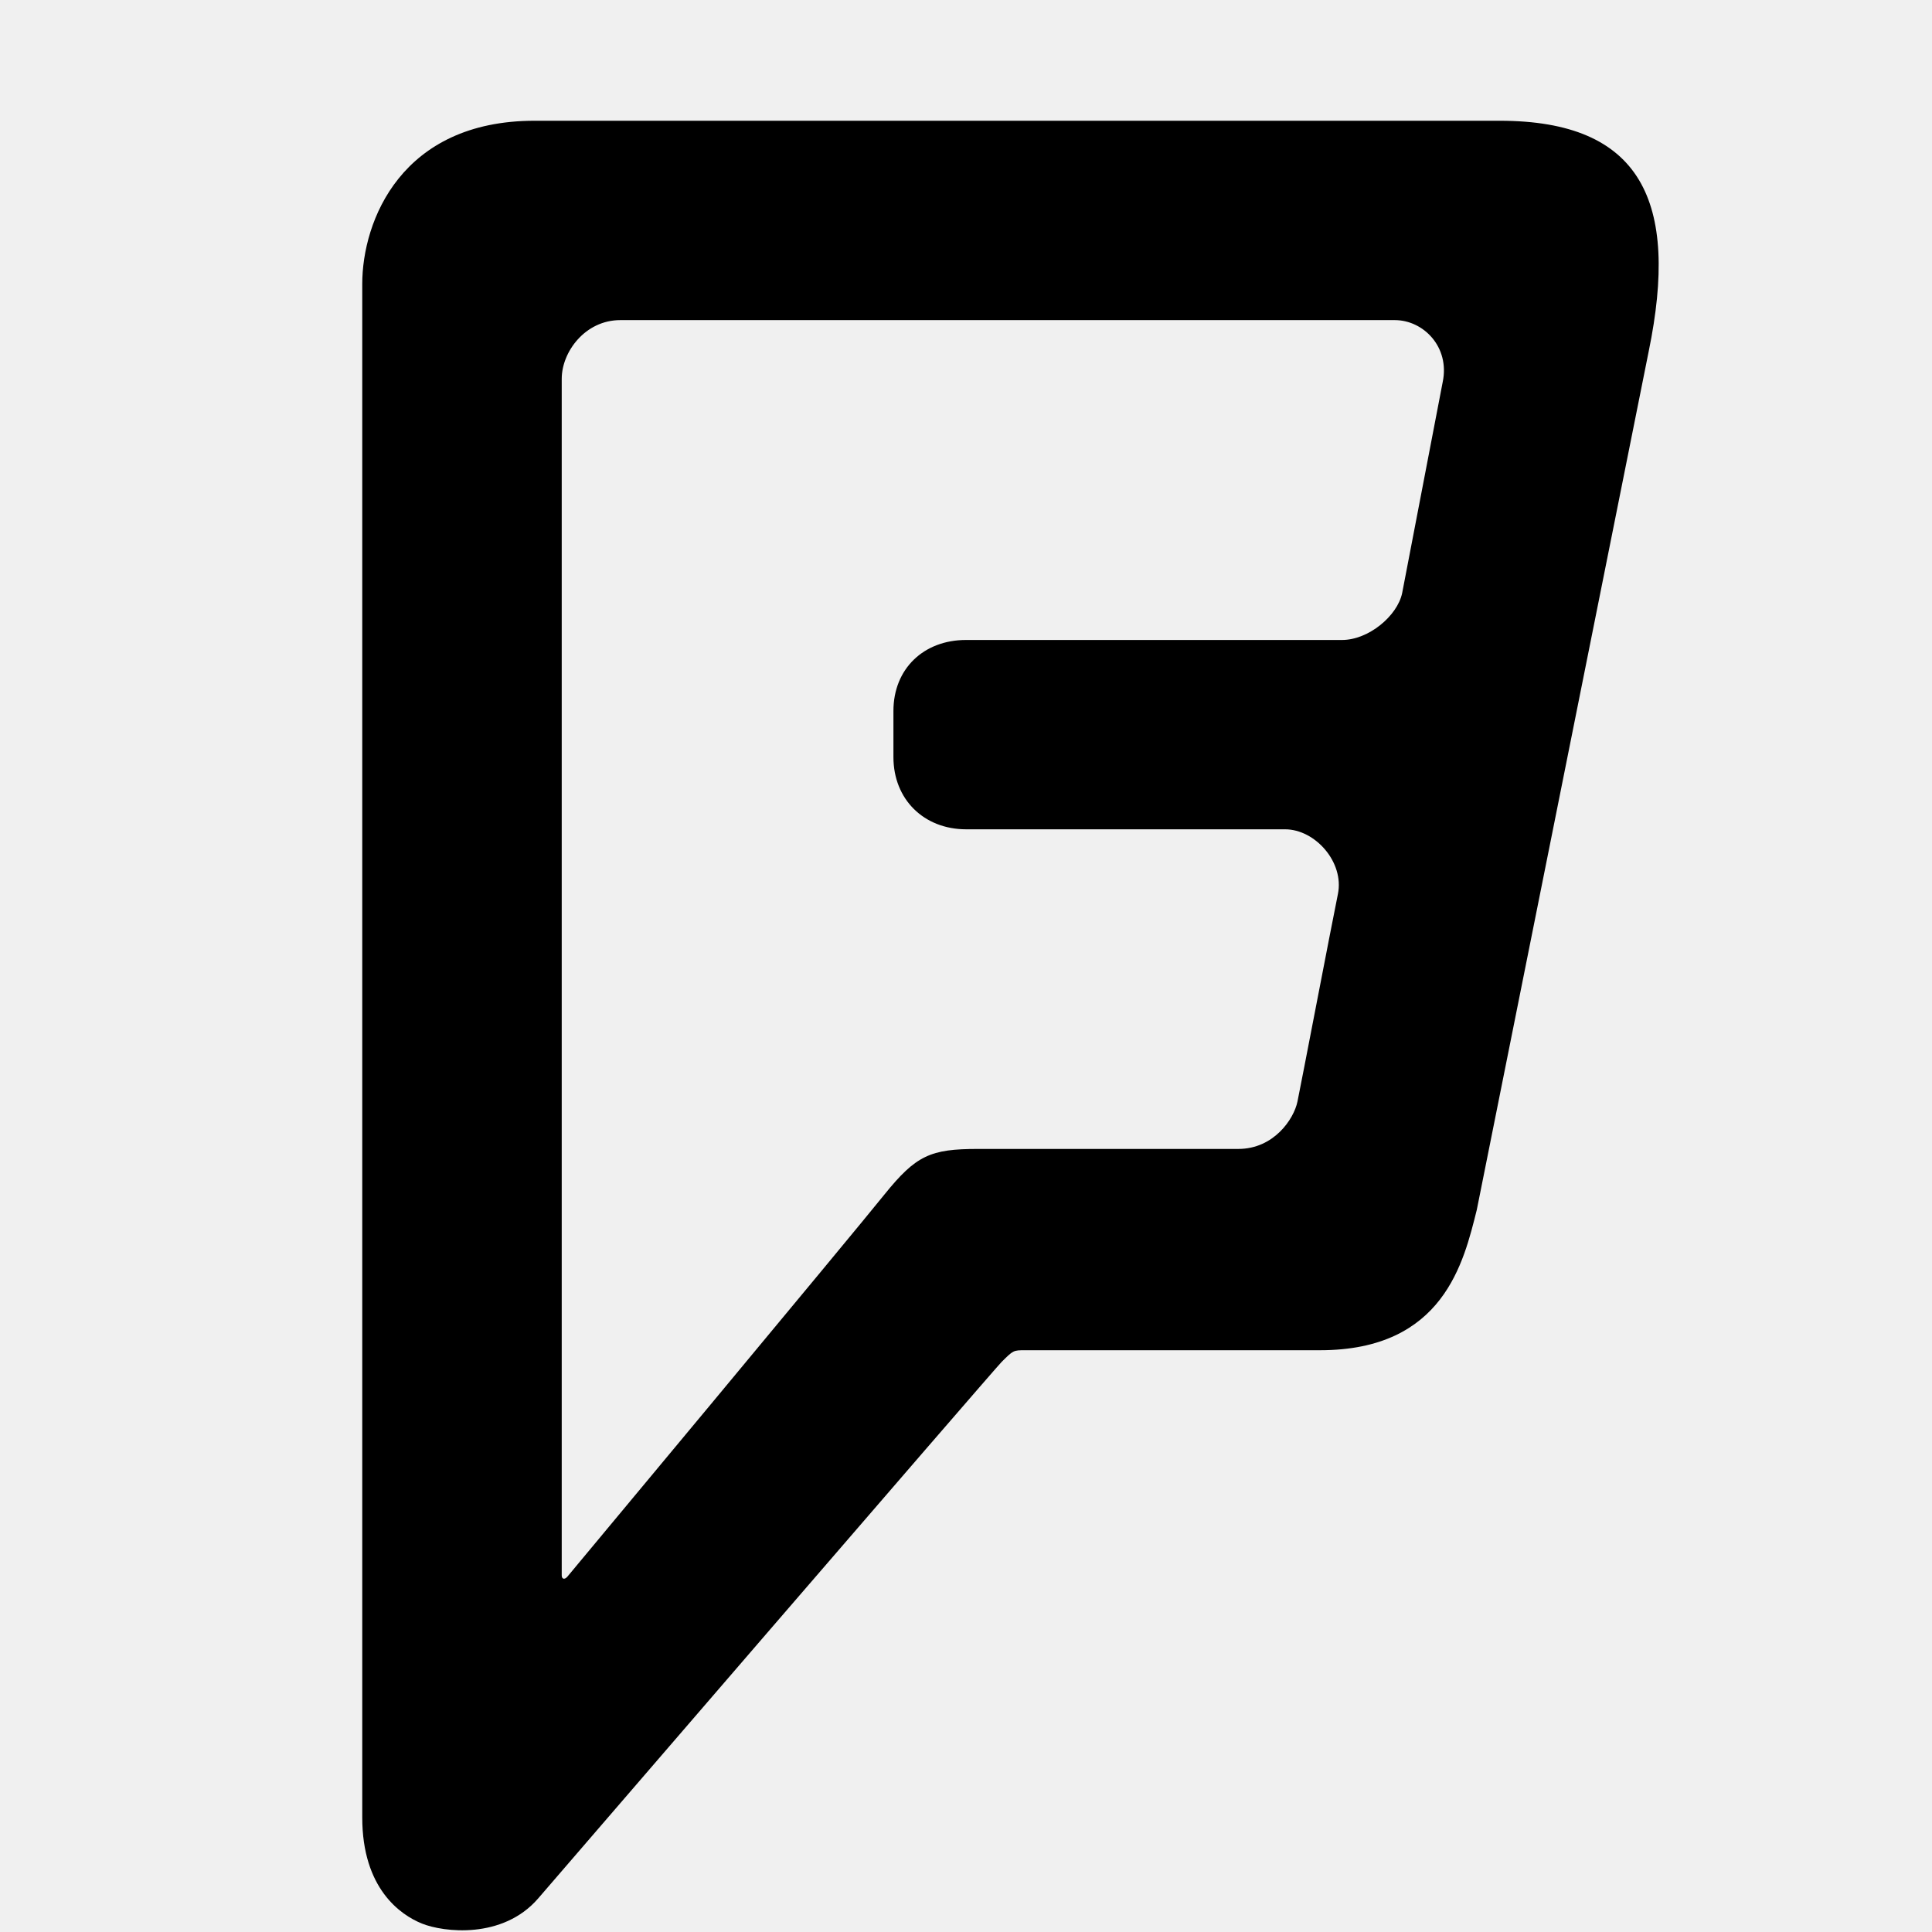
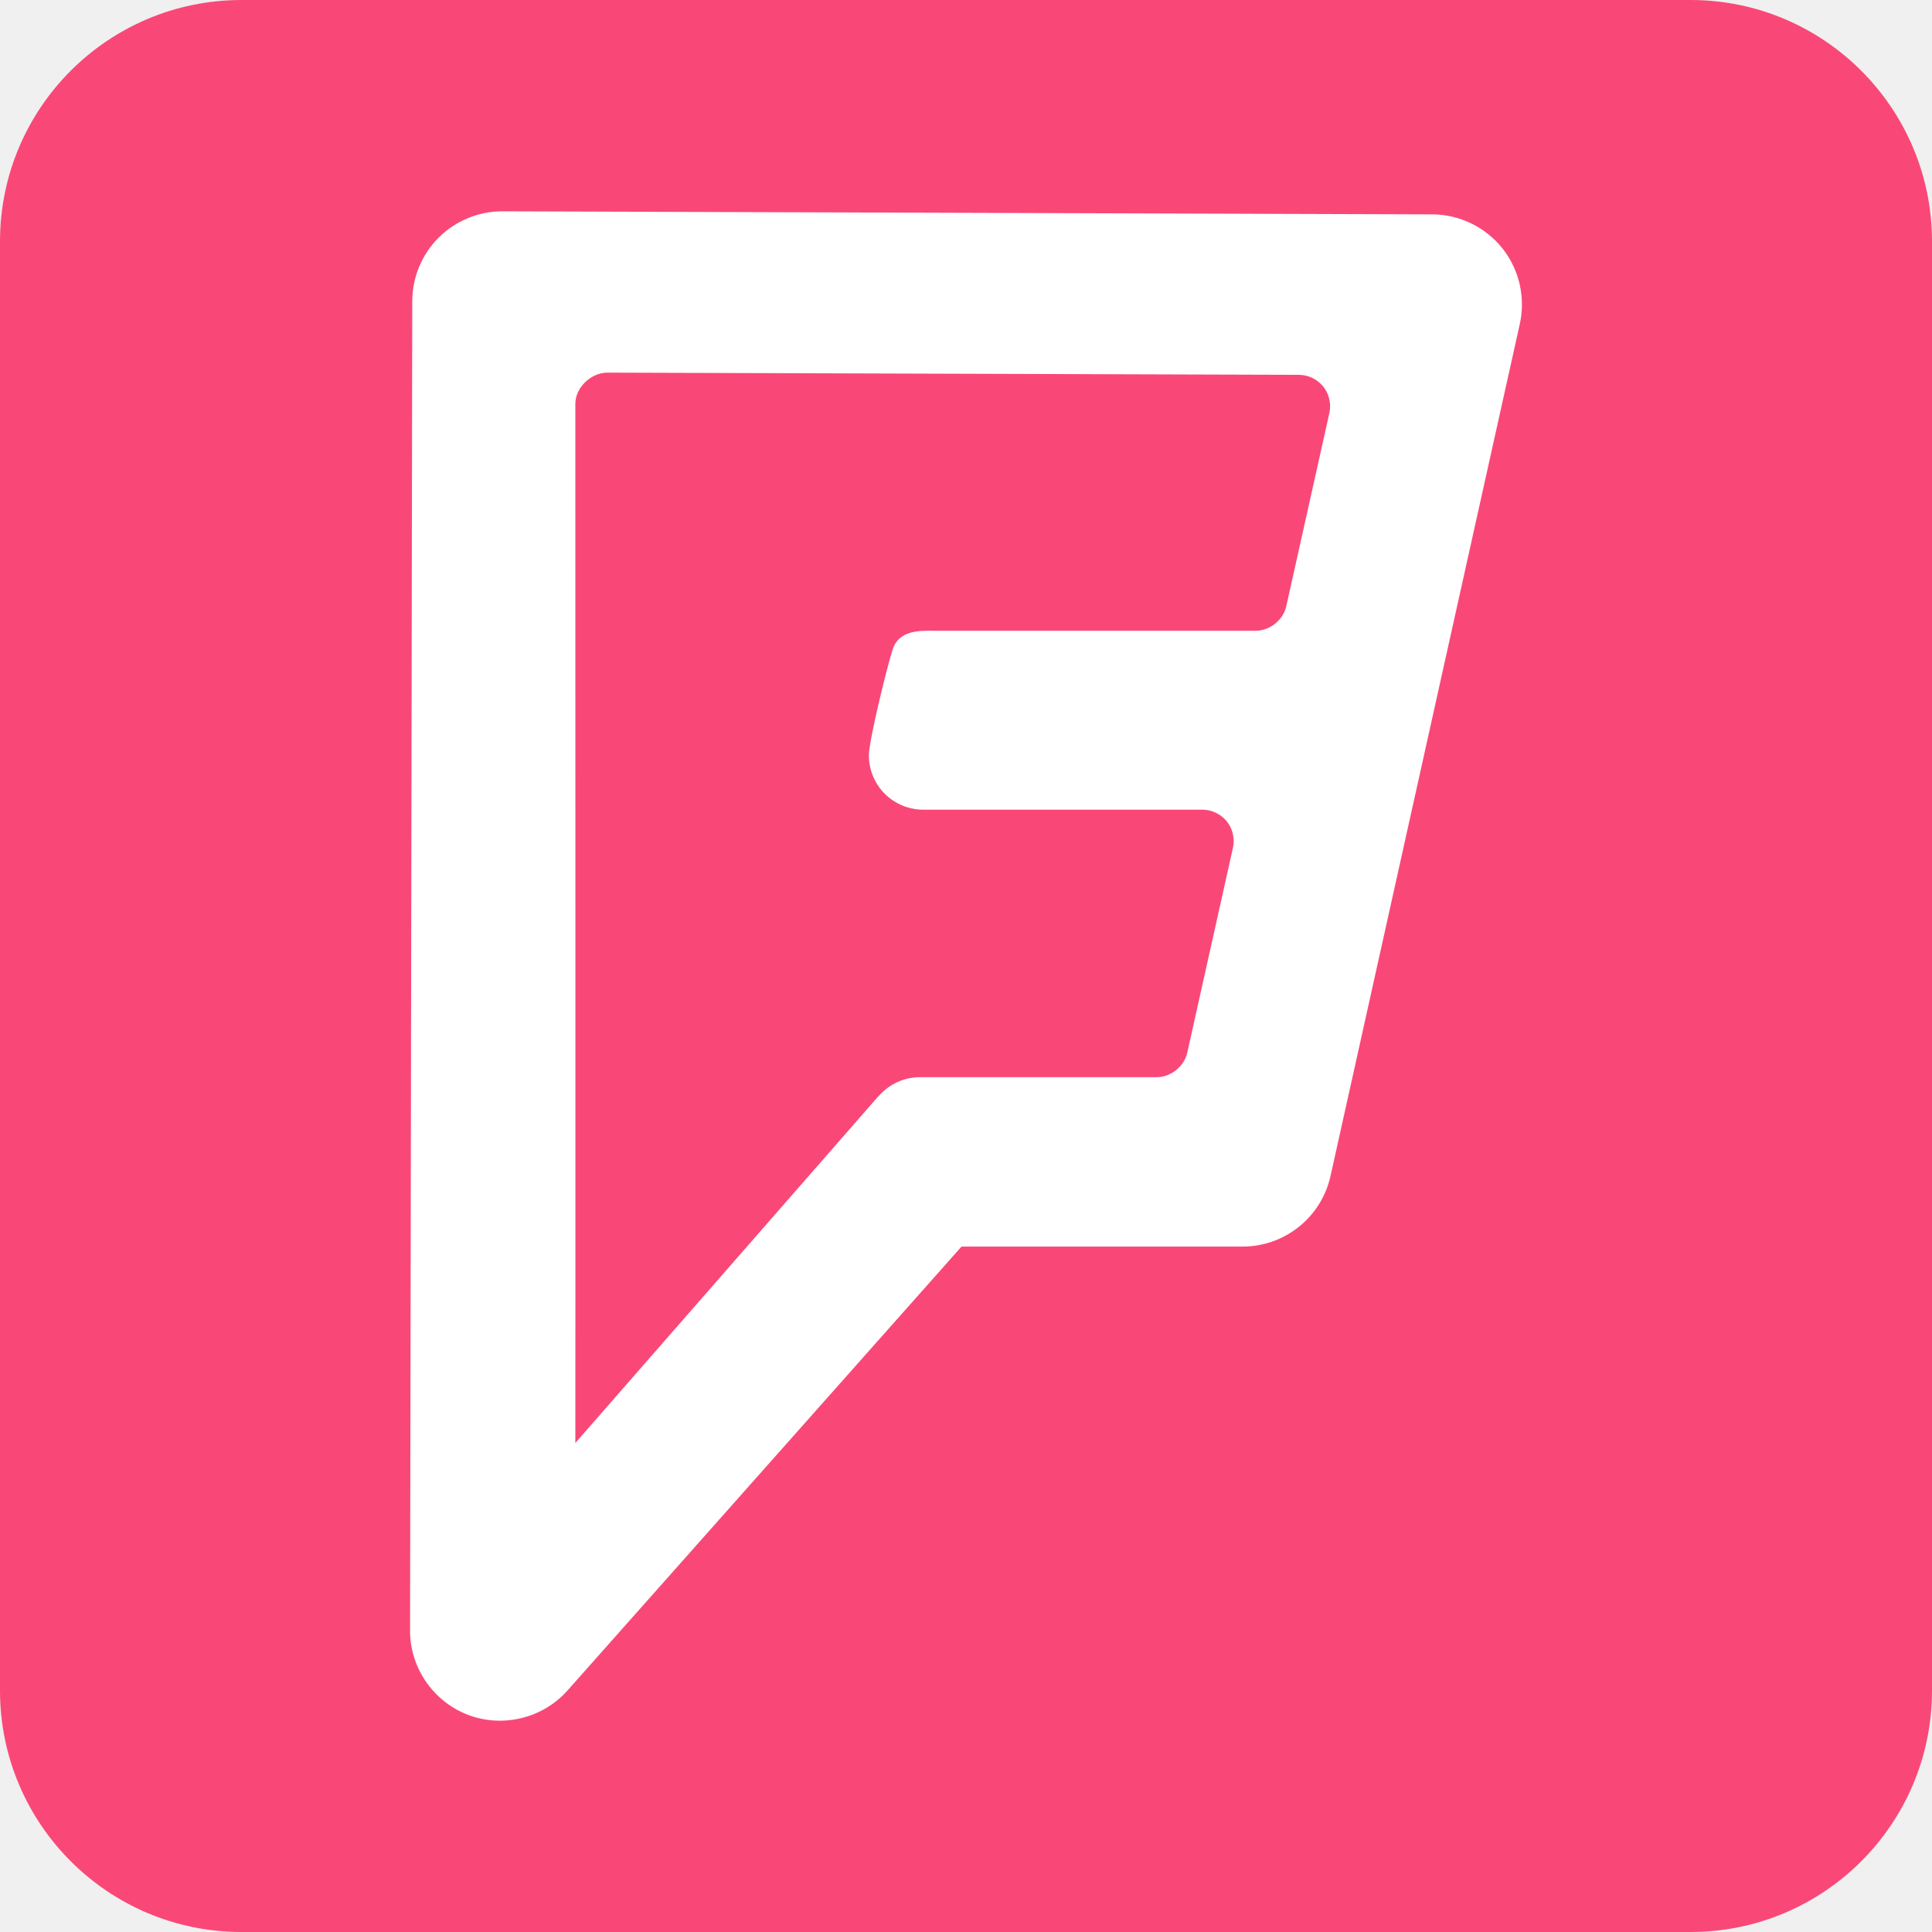
- <svg xmlns="http://www.w3.org/2000/svg" width="16px" height="16px" viewBox="0 0 16 16" version="1.1">
-   <g stroke="none" stroke-width="1" fill-rule="evenodd">
-     <path d="M12.42,1 L4.427,1 C3.324,1 3,1.829 3,2.352 L3,15.051 C3,15.64 3.316,15.858 3.494,15.93 C3.672,16.002 4.162,16.062 4.456,15.723 C4.456,15.723 8.229,11.345 8.294,11.28 C8.392,11.182 8.392,11.182 8.49,11.182 L10.932,11.182 C11.957,11.182 12.122,10.45 12.23,10.02 C12.319,9.659 13.32,4.535 13.654,2.909 C13.909,1.669 13.594,1 12.42,1 L12.42,1 Z M12.23,10.02 C12.319,9.659 13.32,4.535 13.654,2.909 L12.23,10.02 Z M11.948,3.163 L11.612,4.912 C11.572,5.101 11.334,5.3 11.114,5.3 L8,5.3 C7.65,5.3 7.399,5.538 7.399,5.888 L7.399,6.27 C7.399,6.62 7.651,6.868 8.002,6.868 L10.643,6.868 C10.891,6.868 11.134,7.14 11.08,7.404 C11.026,7.668 10.775,8.979 10.745,9.123 C10.715,9.268 10.549,9.515 10.255,9.515 L8.099,9.515 C7.706,9.515 7.587,9.567 7.324,9.893 C7.062,10.22 4.699,13.057 4.699,13.057 C4.675,13.085 4.652,13.077 4.652,13.047 L4.652,3.137 C4.652,2.914 4.846,2.651 5.137,2.651 L11.551,2.651 C11.788,2.651 12.008,2.873 11.948,3.163 L11.948,3.163 Z" />
-   </g>
+ <svg xmlns="http://www.w3.org/2000/svg" width="512" height="512" viewBox="0 0 512 512">
+   <rect width="512" height="512" fill="#f94877" rx="64" ry="64" />
+   <path fill="#fff" d="M133.14 56c-6.31-.01-12.416 2.514-16.886 6.968-4.47 4.454-6.989 10.543-7.001 16.854l-.583 352.304c-.03 9.837 6.171 18.826 15.363 22.331 9.192 3.505 19.822.909 26.35-6.45L254.81 330.356h74.48c5.423.01 10.709-1.86 14.941-5.251 4.232-3.39 7.185-8.125 8.362-13.418l50.172-225.837c1.56-7.022-.145-14.442-4.635-20.062-4.489-5.62-11.346-8.948-18.539-8.978l-246.418-.81zm27.808 42.75h.032l183.25.583c2.473.01 4.916 1.189 6.459 3.122 1.542 1.933 2.152 4.577 1.612 6.99l-11.425 51.225c-.818 3.646-4.366 6.485-8.103 6.482h-85.361c-3.797-.044-9.213-.12-10.849 4.959-1.529 4.746-6.304 24.233-6.304 28.068 0 3.835 1.561 7.56 4.278 10.242 2.707 2.672 6.424 4.184 10.209 4.149.01-0.0.022 0.0.032 0 .064-.001.178 0 .064 0 .032-0.0.064-0.0.098 0h73.702c2.478 0 4.931 1.175 6.481 3.109 1.549 1.934 2.163 4.585 1.622 7.003l-12.105 54.271c-.805 3.658-4.357 6.514-8.103 6.515H243.757c-4.055-.01-8.005 1.768-10.728 4.829-.145.157-.297.308-.454.454l-80.106 91.655c.054-.157 0-275.359 0-275.359 0-4.344 4.134-8.297 8.478-8.297z" style="text-indent:0;text-align:start;line-height:normal;text-transform:none;block-progression:tb;-inkscape-font-specification:Sans" color="#000" overflow="visible" font-family="Sans" />
</svg>
